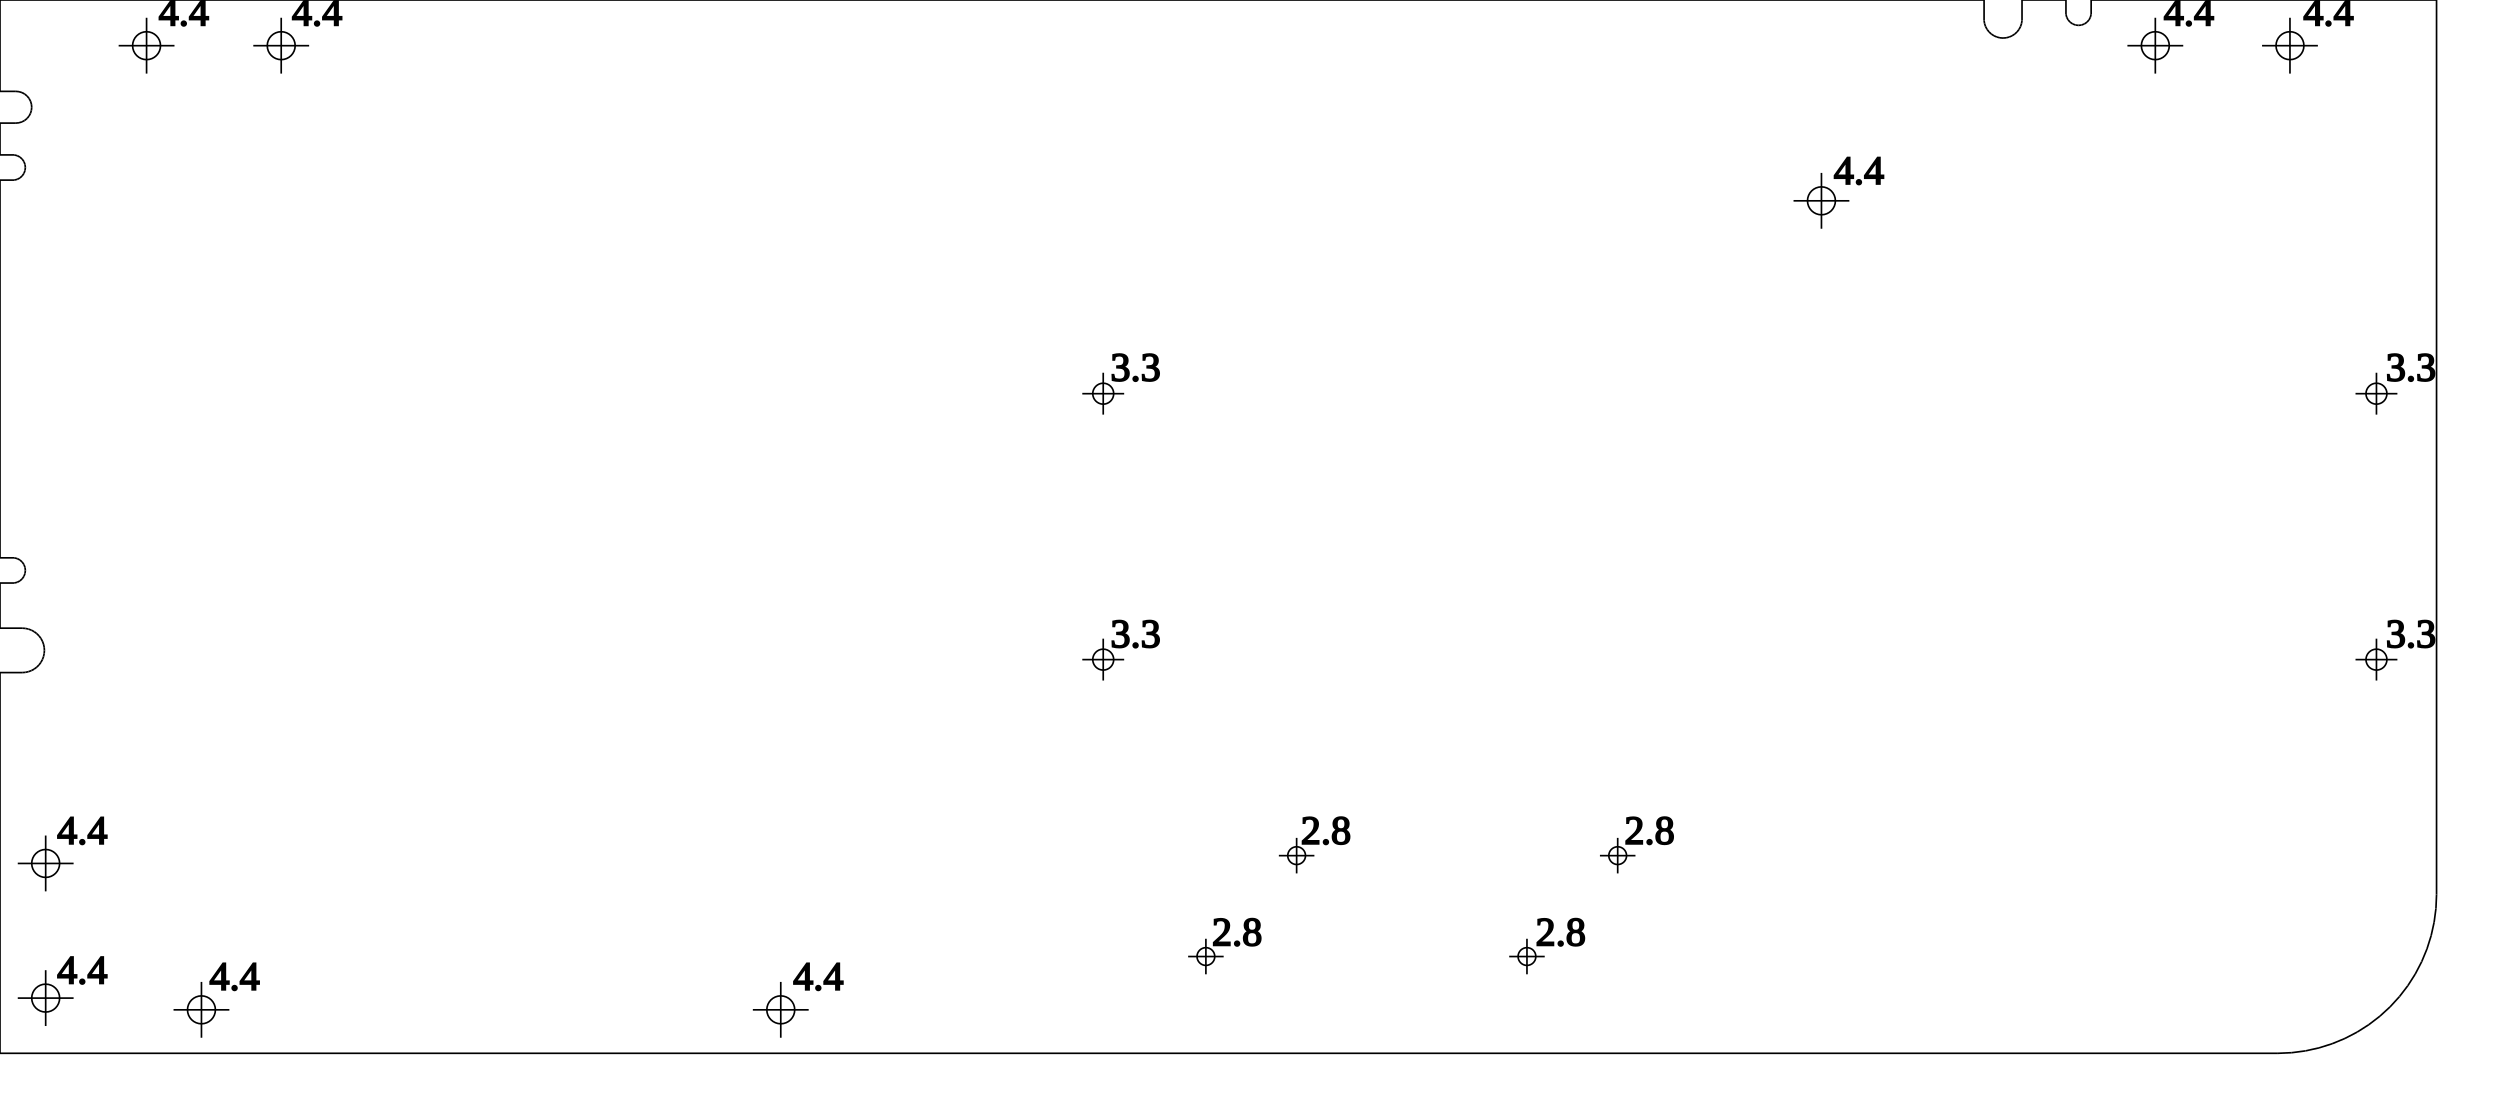
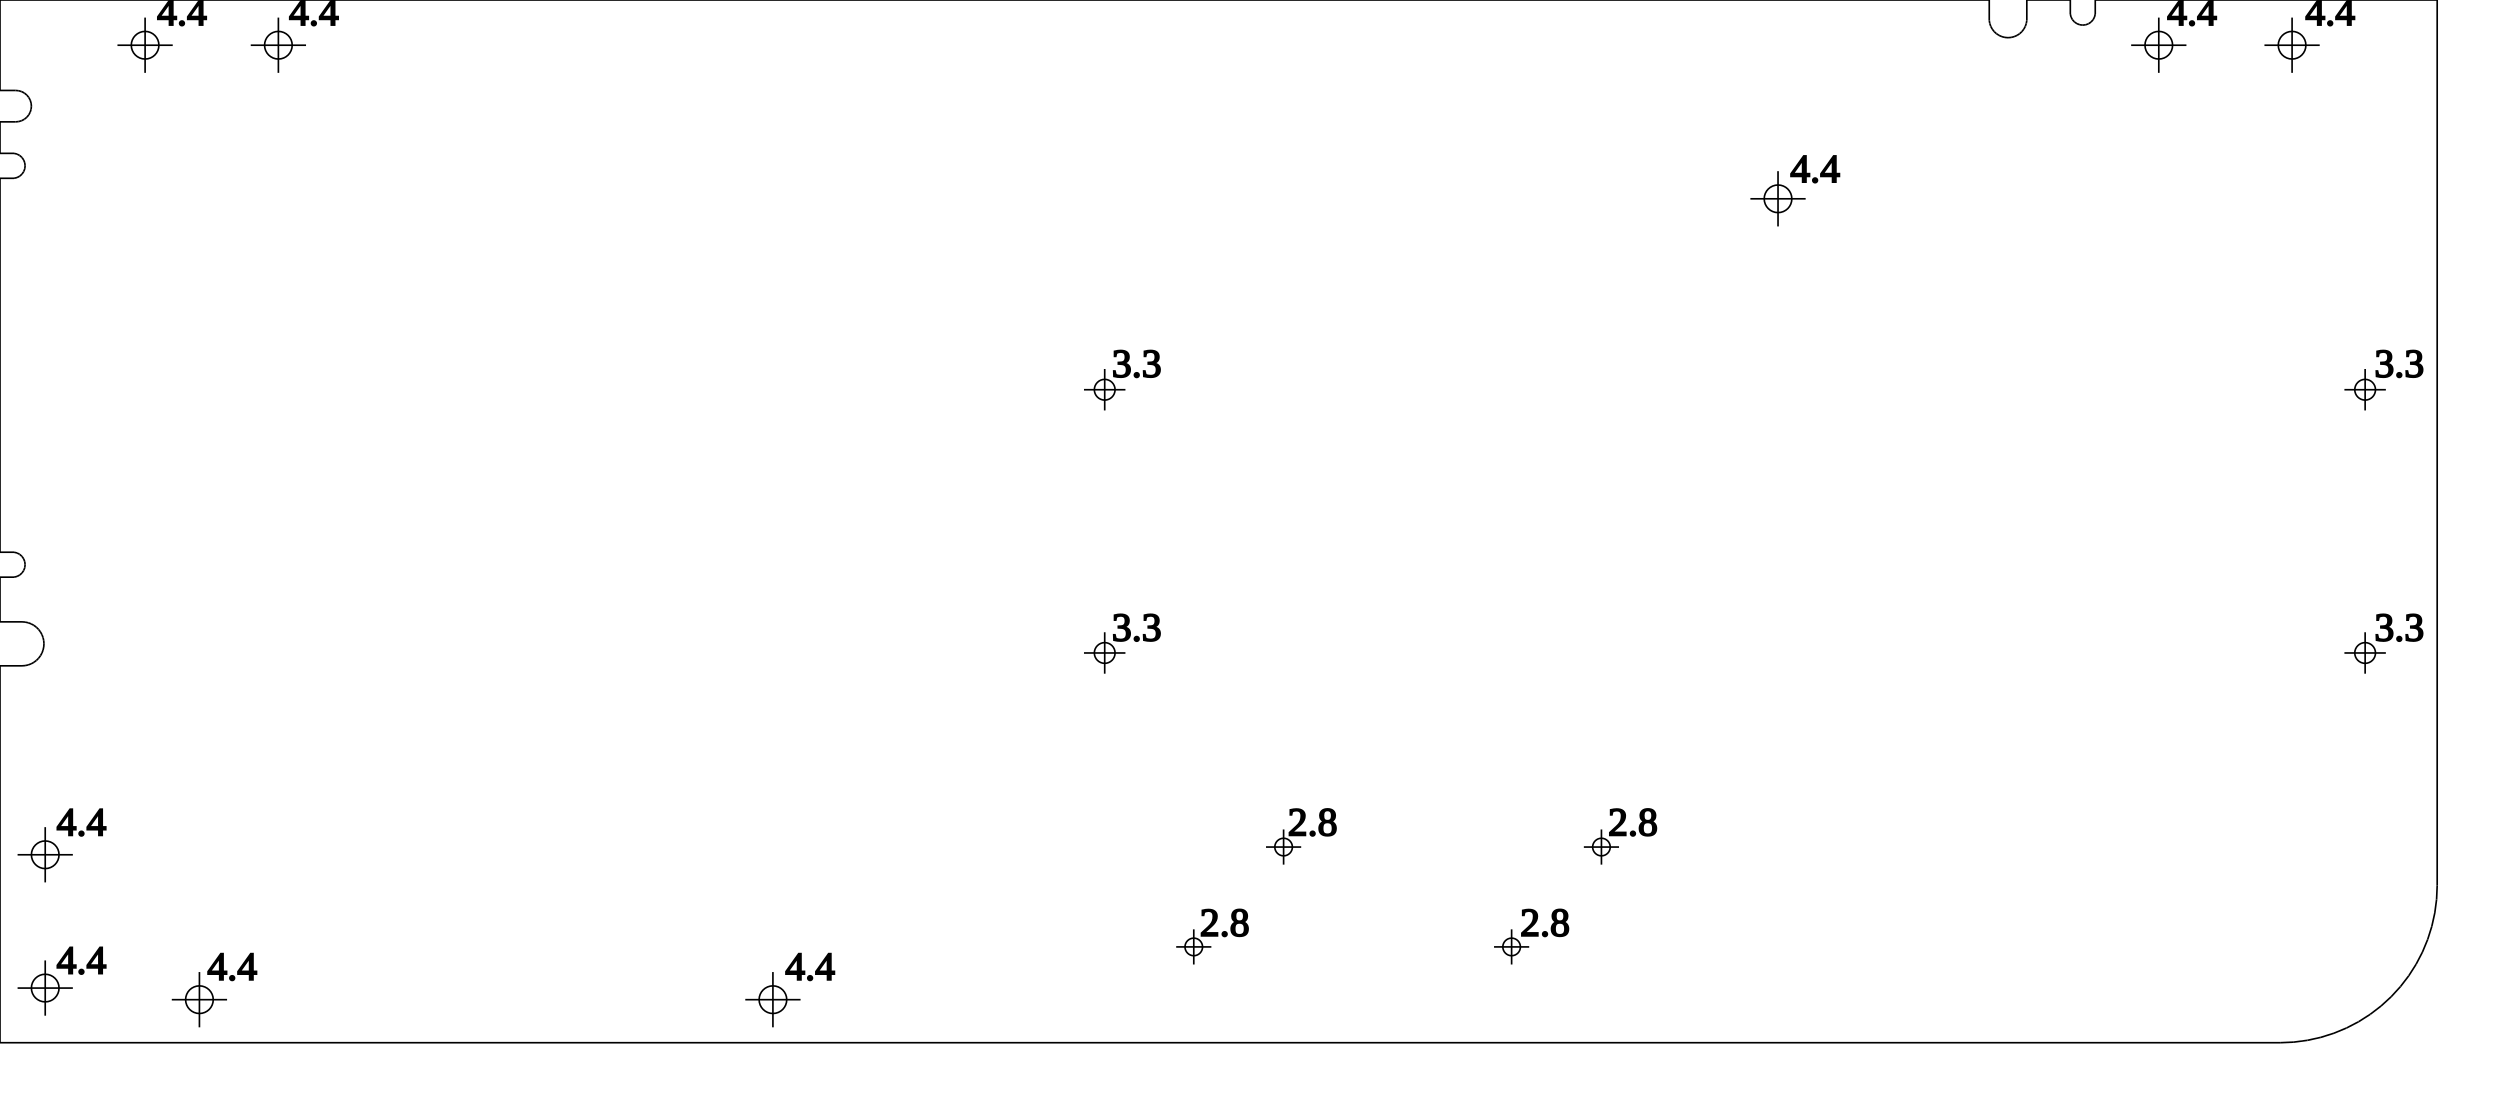
- <svg xmlns="http://www.w3.org/2000/svg" version="1.1" height="176mm" width="394mm">
+ <svg xmlns="http://www.w3.org/2000/svg" version="1.1" height="176mm" width="398mm">
  <g style="fill-opacity:1.0; stroke:black; stroke-width:1;">
-     <line x1="359mm" y1="166mm" x2="359mm" y2="166mm" />
-     <line x1="359mm" y1="166mm" x2="0mm" y2="166mm" />
+     <line x1="363mm" y1="166mm" x2="363mm" y2="166mm" />
+     <line x1="363mm" y1="166mm" x2="0mm" y2="166mm" />
    <line x1="0mm" y1="166mm" x2="0mm" y2="106mm" />
    <line x1="0mm" y1="106mm" x2="3.5mm" y2="106mm" />
    <line x1="3.5mm" y1="106mm" x2="3.998mm" y2="105.964mm" />
    <line x1="3.998mm" y1="105.964mm" x2="4.486mm" y2="105.858mm" />
    <line x1="4.486mm" y1="105.858mm" x2="4.954mm" y2="105.684mm" />
    <line x1="4.954mm" y1="105.684mm" x2="5.392mm" y2="105.444mm" />
    <line x1="5.392mm" y1="105.444mm" x2="5.792mm" y2="105.145mm" />
    <line x1="5.792mm" y1="105.145mm" x2="6.145mm" y2="104.792mm" />
    <line x1="6.145mm" y1="104.792mm" x2="6.444mm" y2="104.392mm" />
    <line x1="6.444mm" y1="104.392mm" x2="6.684mm" y2="103.954mm" />
    <line x1="6.684mm" y1="103.954mm" x2="6.858mm" y2="103.486mm" />
    <line x1="6.858mm" y1="103.486mm" x2="6.964mm" y2="102.998mm" />
    <line x1="6.964mm" y1="102.998mm" x2="7mm" y2="102.5mm" />
    <line x1="7mm" y1="102.5mm" x2="6.964mm" y2="102.002mm" />
    <line x1="6.964mm" y1="102.002mm" x2="6.858mm" y2="101.514mm" />
    <line x1="6.858mm" y1="101.514mm" x2="6.684mm" y2="101.046mm" />
    <line x1="6.684mm" y1="101.046mm" x2="6.444mm" y2="100.608mm" />
    <line x1="6.444mm" y1="100.608mm" x2="6.145mm" y2="100.208mm" />
    <line x1="6.145mm" y1="100.208mm" x2="5.792mm" y2="99.855mm" />
    <line x1="5.792mm" y1="99.855mm" x2="5.392mm" y2="99.556mm" />
    <line x1="5.392mm" y1="99.556mm" x2="4.954mm" y2="99.316mm" />
    <line x1="4.954mm" y1="99.316mm" x2="4.486mm" y2="99.142mm" />
    <line x1="4.486mm" y1="99.142mm" x2="3.998mm" y2="99.036mm" />
    <line x1="3.998mm" y1="99.036mm" x2="3.5mm" y2="99mm" />
    <line x1="3.5mm" y1="99mm" x2="0mm" y2="99mm" />
    <line x1="0mm" y1="99mm" x2="0mm" y2="91.885mm" />
    <line x1="0mm" y1="91.885mm" x2="2.241mm" y2="91.885mm" />
    <line x1="2.241mm" y1="91.885mm" x2="2.709mm" y2="91.77mm" />
    <line x1="2.709mm" y1="91.77mm" x2="3.136mm" y2="91.546mm" />
    <line x1="3.136mm" y1="91.546mm" x2="3.497mm" y2="91.226mm" />
    <line x1="3.497mm" y1="91.226mm" x2="3.771mm" y2="90.829mm" />
    <line x1="3.771mm" y1="90.829mm" x2="3.942mm" y2="90.379mm" />
    <line x1="3.942mm" y1="90.379mm" x2="4mm" y2="89.9mm" />
    <line x1="4mm" y1="89.9mm" x2="3.942mm" y2="89.421mm" />
    <line x1="3.942mm" y1="89.421mm" x2="3.771mm" y2="88.971mm" />
    <line x1="3.771mm" y1="88.971mm" x2="3.497mm" y2="88.574mm" />
    <line x1="3.497mm" y1="88.574mm" x2="3.136mm" y2="88.254mm" />
    <line x1="3.136mm" y1="88.254mm" x2="2.709mm" y2="88.03mm" />
    <line x1="2.709mm" y1="88.03mm" x2="2.241mm" y2="87.915mm" />
    <line x1="2.241mm" y1="87.915mm" x2="0mm" y2="87.915mm" />
    <line x1="0mm" y1="87.915mm" x2="0mm" y2="28.385mm" />
    <line x1="0mm" y1="28.385mm" x2="2.241mm" y2="28.385mm" />
    <line x1="2.241mm" y1="28.385mm" x2="2.709mm" y2="28.27mm" />
    <line x1="2.709mm" y1="28.27mm" x2="3.136mm" y2="28.046mm" />
    <line x1="3.136mm" y1="28.046mm" x2="3.497mm" y2="27.726mm" />
    <line x1="3.497mm" y1="27.726mm" x2="3.771mm" y2="27.329mm" />
    <line x1="3.771mm" y1="27.329mm" x2="3.942mm" y2="26.879mm" />
    <line x1="3.942mm" y1="26.879mm" x2="4mm" y2="26.4mm" />
    <line x1="4mm" y1="26.4mm" x2="3.942mm" y2="25.921mm" />
    <line x1="3.942mm" y1="25.921mm" x2="3.771mm" y2="25.471mm" />
    <line x1="3.771mm" y1="25.471mm" x2="3.497mm" y2="25.074mm" />
    <line x1="3.497mm" y1="25.074mm" x2="3.136mm" y2="24.754mm" />
    <line x1="3.136mm" y1="24.754mm" x2="2.709mm" y2="24.53mm" />
    <line x1="2.709mm" y1="24.53mm" x2="2.241mm" y2="24.415mm" />
    <line x1="2.241mm" y1="24.415mm" x2="0mm" y2="24.415mm" />
    <line x1="0mm" y1="24.415mm" x2="0mm" y2="19.4mm" />
    <line x1="0mm" y1="19.4mm" x2="2.5mm" y2="19.4mm" />
    <line x1="2.5mm" y1="19.4mm" x2="2.988mm" y2="19.352mm" />
    <line x1="2.988mm" y1="19.352mm" x2="3.457mm" y2="19.21mm" />
    <line x1="3.457mm" y1="19.21mm" x2="3.889mm" y2="18.979mm" />
    <line x1="3.889mm" y1="18.979mm" x2="4.268mm" y2="18.668mm" />
    <line x1="4.268mm" y1="18.668mm" x2="4.579mm" y2="18.289mm" />
    <line x1="4.579mm" y1="18.289mm" x2="4.81mm" y2="17.857mm" />
    <line x1="4.81mm" y1="17.857mm" x2="4.952mm" y2="17.388mm" />
    <line x1="4.952mm" y1="17.388mm" x2="5mm" y2="16.9mm" />
    <line x1="5mm" y1="16.9mm" x2="4.952mm" y2="16.412mm" />
    <line x1="4.952mm" y1="16.412mm" x2="4.81mm" y2="15.943mm" />
    <line x1="4.81mm" y1="15.943mm" x2="4.579mm" y2="15.511mm" />
    <line x1="4.579mm" y1="15.511mm" x2="4.268mm" y2="15.132mm" />
    <line x1="4.268mm" y1="15.132mm" x2="3.889mm" y2="14.821mm" />
    <line x1="3.889mm" y1="14.821mm" x2="3.457mm" y2="14.59mm" />
    <line x1="3.457mm" y1="14.59mm" x2="2.988mm" y2="14.448mm" />
    <line x1="2.988mm" y1="14.448mm" x2="2.5mm" y2="14.4mm" />
    <line x1="2.5mm" y1="14.4mm" x2="0mm" y2="14.4mm" />
    <line x1="0mm" y1="14.4mm" x2="0mm" y2="0mm" />
-     <line x1="0mm" y1="0mm" x2="312.69mm" y2="0mm" />
-     <line x1="312.69mm" y1="0mm" x2="312.69mm" y2="3.248mm" />
-     <line x1="312.69mm" y1="3.248mm" x2="312.772mm" y2="3.736mm" />
-     <line x1="312.772mm" y1="3.736mm" x2="312.933mm" y2="4.205mm" />
-     <line x1="312.933mm" y1="4.205mm" x2="313.169mm" y2="4.641mm" />
-     <line x1="313.169mm" y1="4.641mm" x2="313.473mm" y2="5.032mm" />
-     <line x1="313.473mm" y1="5.032mm" x2="313.837mm" y2="5.367mm" />
-     <line x1="313.837mm" y1="5.367mm" x2="314.252mm" y2="5.638mm" />
-     <line x1="314.252mm" y1="5.638mm" x2="314.706mm" y2="5.837mm" />
-     <line x1="314.706mm" y1="5.837mm" x2="315.186mm" y2="5.959mm" />
-     <line x1="315.186mm" y1="5.959mm" x2="315.68mm" y2="6mm" />
-     <line x1="315.68mm" y1="6mm" x2="316.174mm" y2="5.959mm" />
-     <line x1="316.174mm" y1="5.959mm" x2="316.654mm" y2="5.837mm" />
-     <line x1="316.654mm" y1="5.837mm" x2="317.108mm" y2="5.638mm" />
-     <line x1="317.108mm" y1="5.638mm" x2="317.523mm" y2="5.367mm" />
-     <line x1="317.523mm" y1="5.367mm" x2="317.887mm" y2="5.032mm" />
-     <line x1="317.887mm" y1="5.032mm" x2="318.191mm" y2="4.641mm" />
-     <line x1="318.191mm" y1="4.641mm" x2="318.427mm" y2="4.205mm" />
-     <line x1="318.427mm" y1="4.205mm" x2="318.588mm" y2="3.736mm" />
-     <line x1="318.588mm" y1="3.736mm" x2="318.67mm" y2="3.248mm" />
-     <line x1="318.67mm" y1="3.248mm" x2="318.67mm" y2="0mm" />
-     <line x1="318.67mm" y1="0mm" x2="325.595mm" y2="0mm" />
-     <line x1="325.595mm" y1="0mm" x2="325.595mm" y2="2.241mm" />
-     <line x1="325.595mm" y1="2.241mm" x2="325.71mm" y2="2.709mm" />
-     <line x1="325.71mm" y1="2.709mm" x2="325.934mm" y2="3.136mm" />
-     <line x1="325.934mm" y1="3.136mm" x2="326.254mm" y2="3.497mm" />
-     <line x1="326.254mm" y1="3.497mm" x2="326.651mm" y2="3.771mm" />
-     <line x1="326.651mm" y1="3.771mm" x2="327.101mm" y2="3.942mm" />
-     <line x1="327.101mm" y1="3.942mm" x2="327.58mm" y2="4mm" />
-     <line x1="327.58mm" y1="4mm" x2="328.059mm" y2="3.942mm" />
-     <line x1="328.059mm" y1="3.942mm" x2="328.509mm" y2="3.771mm" />
-     <line x1="328.509mm" y1="3.771mm" x2="328.906mm" y2="3.497mm" />
-     <line x1="328.906mm" y1="3.497mm" x2="329.226mm" y2="3.136mm" />
-     <line x1="329.226mm" y1="3.136mm" x2="329.45mm" y2="2.709mm" />
-     <line x1="329.45mm" y1="2.709mm" x2="329.565mm" y2="2.241mm" />
-     <line x1="329.565mm" y1="2.241mm" x2="329.565mm" y2="0mm" />
-     <line x1="329.565mm" y1="0mm" x2="384mm" y2="0mm" />
-     <line x1="384mm" y1="0mm" x2="384mm" y2="141mm" />
-     <line x1="384mm" y1="141mm" x2="383.905mm" y2="143.179mm" />
-     <line x1="383.905mm" y1="143.179mm" x2="383.62mm" y2="145.341mm" />
-     <line x1="383.62mm" y1="145.341mm" x2="383.148mm" y2="147.47mm" />
-     <line x1="383.148mm" y1="147.47mm" x2="382.492mm" y2="149.551mm" />
-     <line x1="382.492mm" y1="149.551mm" x2="381.658mm" y2="151.565mm" />
-     <line x1="381.658mm" y1="151.565mm" x2="380.651mm" y2="153.5mm" />
-     <line x1="380.651mm" y1="153.5mm" x2="379.479mm" y2="155.339mm" />
-     <line x1="379.479mm" y1="155.339mm" x2="378.151mm" y2="157.07mm" />
-     <line x1="378.151mm" y1="157.07mm" x2="376.678mm" y2="158.678mm" />
-     <line x1="376.678mm" y1="158.678mm" x2="375.07mm" y2="160.151mm" />
-     <line x1="375.07mm" y1="160.151mm" x2="373.339mm" y2="161.479mm" />
-     <line x1="373.339mm" y1="161.479mm" x2="371.5mm" y2="162.651mm" />
-     <line x1="371.5mm" y1="162.651mm" x2="369.565mm" y2="163.658mm" />
-     <line x1="369.565mm" y1="163.658mm" x2="367.551mm" y2="164.492mm" />
-     <line x1="367.551mm" y1="164.492mm" x2="365.47mm" y2="165.148mm" />
-     <line x1="365.47mm" y1="165.148mm" x2="363.341mm" y2="165.62mm" />
-     <line x1="363.341mm" y1="165.62mm" x2="361.179mm" y2="165.905mm" />
-     <line x1="361.179mm" y1="165.905mm" x2="359mm" y2="166mm" />
+     <line x1="0mm" y1="0mm" x2="316.69mm" y2="0mm" />
+     <line x1="316.69mm" y1="0mm" x2="316.69mm" y2="3.248mm" />
+     <line x1="316.69mm" y1="3.248mm" x2="316.772mm" y2="3.736mm" />
+     <line x1="316.772mm" y1="3.736mm" x2="316.933mm" y2="4.205mm" />
+     <line x1="316.933mm" y1="4.205mm" x2="317.169mm" y2="4.641mm" />
+     <line x1="317.169mm" y1="4.641mm" x2="317.473mm" y2="5.032mm" />
+     <line x1="317.473mm" y1="5.032mm" x2="317.837mm" y2="5.367mm" />
+     <line x1="317.837mm" y1="5.367mm" x2="318.252mm" y2="5.638mm" />
+     <line x1="318.252mm" y1="5.638mm" x2="318.706mm" y2="5.837mm" />
+     <line x1="318.706mm" y1="5.837mm" x2="319.186mm" y2="5.959mm" />
+     <line x1="319.186mm" y1="5.959mm" x2="319.68mm" y2="6mm" />
+     <line x1="319.68mm" y1="6mm" x2="320.174mm" y2="5.959mm" />
+     <line x1="320.174mm" y1="5.959mm" x2="320.654mm" y2="5.837mm" />
+     <line x1="320.654mm" y1="5.837mm" x2="321.108mm" y2="5.638mm" />
+     <line x1="321.108mm" y1="5.638mm" x2="321.523mm" y2="5.367mm" />
+     <line x1="321.523mm" y1="5.367mm" x2="321.887mm" y2="5.032mm" />
+     <line x1="321.887mm" y1="5.032mm" x2="322.191mm" y2="4.641mm" />
+     <line x1="322.191mm" y1="4.641mm" x2="322.427mm" y2="4.205mm" />
+     <line x1="322.427mm" y1="4.205mm" x2="322.588mm" y2="3.736mm" />
+     <line x1="322.588mm" y1="3.736mm" x2="322.67mm" y2="3.248mm" />
+     <line x1="322.67mm" y1="3.248mm" x2="322.67mm" y2="0mm" />
+     <line x1="322.67mm" y1="0mm" x2="329.595mm" y2="0mm" />
+     <line x1="329.595mm" y1="0mm" x2="329.595mm" y2="2.241mm" />
+     <line x1="329.595mm" y1="2.241mm" x2="329.71mm" y2="2.709mm" />
+     <line x1="329.71mm" y1="2.709mm" x2="329.934mm" y2="3.136mm" />
+     <line x1="329.934mm" y1="3.136mm" x2="330.254mm" y2="3.497mm" />
+     <line x1="330.254mm" y1="3.497mm" x2="330.651mm" y2="3.771mm" />
+     <line x1="330.651mm" y1="3.771mm" x2="331.101mm" y2="3.942mm" />
+     <line x1="331.101mm" y1="3.942mm" x2="331.58mm" y2="4mm" />
+     <line x1="331.58mm" y1="4mm" x2="332.059mm" y2="3.942mm" />
+     <line x1="332.059mm" y1="3.942mm" x2="332.509mm" y2="3.771mm" />
+     <line x1="332.509mm" y1="3.771mm" x2="332.906mm" y2="3.497mm" />
+     <line x1="332.906mm" y1="3.497mm" x2="333.226mm" y2="3.136mm" />
+     <line x1="333.226mm" y1="3.136mm" x2="333.45mm" y2="2.709mm" />
+     <line x1="333.45mm" y1="2.709mm" x2="333.565mm" y2="2.241mm" />
+     <line x1="333.565mm" y1="2.241mm" x2="333.565mm" y2="0mm" />
+     <line x1="333.565mm" y1="0mm" x2="388mm" y2="0mm" />
+     <line x1="388mm" y1="0mm" x2="388mm" y2="141mm" />
+     <line x1="388mm" y1="141mm" x2="387.905mm" y2="143.179mm" />
+     <line x1="387.905mm" y1="143.179mm" x2="387.62mm" y2="145.341mm" />
+     <line x1="387.62mm" y1="145.341mm" x2="387.148mm" y2="147.47mm" />
+     <line x1="387.148mm" y1="147.47mm" x2="386.492mm" y2="149.551mm" />
+     <line x1="386.492mm" y1="149.551mm" x2="385.658mm" y2="151.565mm" />
+     <line x1="385.658mm" y1="151.565mm" x2="384.651mm" y2="153.5mm" />
+     <line x1="384.651mm" y1="153.5mm" x2="383.479mm" y2="155.339mm" />
+     <line x1="383.479mm" y1="155.339mm" x2="382.151mm" y2="157.07mm" />
+     <line x1="382.151mm" y1="157.07mm" x2="380.678mm" y2="158.678mm" />
+     <line x1="380.678mm" y1="158.678mm" x2="379.07mm" y2="160.151mm" />
+     <line x1="379.07mm" y1="160.151mm" x2="377.339mm" y2="161.479mm" />
+     <line x1="377.339mm" y1="161.479mm" x2="375.5mm" y2="162.651mm" />
+     <line x1="375.5mm" y1="162.651mm" x2="373.565mm" y2="163.658mm" />
+     <line x1="373.565mm" y1="163.658mm" x2="371.551mm" y2="164.492mm" />
+     <line x1="371.551mm" y1="164.492mm" x2="369.47mm" y2="165.148mm" />
+     <line x1="369.47mm" y1="165.148mm" x2="367.341mm" y2="165.62mm" />
+     <line x1="367.341mm" y1="165.62mm" x2="365.179mm" y2="165.905mm" />
+     <line x1="365.179mm" y1="165.905mm" x2="363mm" y2="166mm" />
    <circle cx="7.2mm" cy="157.3mm" r="2.2mm" fill="none" />
    <line x1="11.6mm" y1="157.3mm" x2="2.8mm" y2="157.3mm" />
    <line x1="7.2mm" y1="152.9mm" x2="7.2mm" y2="161.7mm" />
    <text x="9mm" y="155mm" font-size="24">
   4.4
  </text>
    <circle cx="7.2mm" cy="136.08mm" r="2.2mm" fill="none" />
    <line x1="11.6mm" y1="136.08mm" x2="2.8mm" y2="136.08mm" />
    <line x1="7.2mm" y1="131.68mm" x2="7.2mm" y2="140.48mm" />
    <text x="9mm" y="133mm" font-size="24">
   4.4
  </text>
    <circle cx="23.1mm" cy="7.2mm" r="2.2mm" fill="none" />
    <line x1="27.5mm" y1="7.2mm" x2="18.7mm" y2="7.2mm" />
    <line x1="23.1mm" y1="2.8mm" x2="23.1mm" y2="11.6mm" />
    <text x="25mm" y="4mm" font-size="24">
   4.4
  </text>
    <circle cx="31.75mm" cy="159.15mm" r="2.2mm" fill="none" />
    <line x1="36.15mm" y1="159.15mm" x2="27.35mm" y2="159.15mm" />
    <line x1="31.75mm" y1="154.75mm" x2="31.75mm" y2="163.55mm" />
    <text x="33mm" y="156mm" font-size="24">
   4.4
  </text>
    <circle cx="44.32mm" cy="7.2mm" r="2.2mm" fill="none" />
    <line x1="48.72mm" y1="7.2mm" x2="39.92mm" y2="7.2mm" />
    <line x1="44.32mm" y1="2.8mm" x2="44.32mm" y2="11.6mm" />
    <text x="46mm" y="4mm" font-size="24">
   4.4
  </text>
    <circle cx="123.05mm" cy="159.15mm" r="2.2mm" fill="none" />
    <line x1="127.45mm" y1="159.15mm" x2="118.65mm" y2="159.15mm" />
    <line x1="123.05mm" y1="154.75mm" x2="123.05mm" y2="163.55mm" />
    <text x="125mm" y="156mm" font-size="24">
   4.4
  </text>
-     <circle cx="173.87mm" cy="103.955mm" r="1.65mm" fill="none" />
-     <line x1="177.17mm" y1="103.955mm" x2="170.57mm" y2="103.955mm" />
-     <line x1="173.87mm" y1="100.654mm" x2="173.87mm" y2="107.255mm" />
-     <text x="175mm" y="102mm" font-size="24">
-    3.3
-   </text>
-     <circle cx="173.87mm" cy="62.045mm" r="1.65mm" fill="none" />
-     <line x1="177.17mm" y1="62.045mm" x2="170.57mm" y2="62.045mm" />
-     <line x1="173.87mm" y1="58.744mm" x2="173.87mm" y2="65.345mm" />
-     <text x="175mm" y="60mm" font-size="24">
+     <circle cx="175.87mm" cy="103.955mm" r="1.65mm" fill="none" />
+     <line x1="179.17mm" y1="103.955mm" x2="172.57mm" y2="103.955mm" />
+     <line x1="175.87mm" y1="100.654mm" x2="175.87mm" y2="107.255mm" />
+     <text x="177mm" y="102mm" font-size="24">
+    3.3
+   </text>
+     <circle cx="175.87mm" cy="62.045mm" r="1.65mm" fill="none" />
+     <line x1="179.17mm" y1="62.045mm" x2="172.57mm" y2="62.045mm" />
+     <line x1="175.87mm" y1="58.744mm" x2="175.87mm" y2="65.345mm" />
+     <text x="177mm" y="60mm" font-size="24">
   3.3
  </text>
    <circle cx="190.05mm" cy="150.75mm" r="1.4mm" fill="none" />
    <line x1="192.85mm" y1="150.75mm" x2="187.249mm" y2="150.75mm" />
    <line x1="190.05mm" y1="147.95mm" x2="190.05mm" y2="153.55mm" />
    <text x="191mm" y="149mm" font-size="24">
   2.8
  </text>
    <circle cx="204.35mm" cy="134.85mm" r="1.4mm" fill="none" />
    <line x1="207.15mm" y1="134.85mm" x2="201.549mm" y2="134.85mm" />
    <line x1="204.35mm" y1="132.05mm" x2="204.35mm" y2="137.65mm" />
    <text x="205mm" y="133mm" font-size="24">
   2.8
  </text>
    <circle cx="240.65mm" cy="150.75mm" r="1.4mm" fill="none" />
    <line x1="243.45mm" y1="150.75mm" x2="237.849mm" y2="150.75mm" />
    <line x1="240.65mm" y1="147.95mm" x2="240.65mm" y2="153.55mm" />
    <text x="242mm" y="149mm" font-size="24">
   2.8
  </text>
    <circle cx="254.95mm" cy="134.85mm" r="1.4mm" fill="none" />
    <line x1="257.75mm" y1="134.85mm" x2="252.149mm" y2="134.85mm" />
    <line x1="254.95mm" y1="132.05mm" x2="254.95mm" y2="137.65mm" />
    <text x="256mm" y="133mm" font-size="24">
   2.8
  </text>
-     <circle cx="287.062mm" cy="31.65mm" r="2.2mm" fill="none" />
-     <line x1="291.461mm" y1="31.65mm" x2="282.662mm" y2="31.65mm" />
-     <line x1="287.062mm" y1="27.25mm" x2="287.062mm" y2="36.05mm" />
-     <text x="289mm" y="29mm" font-size="24">
-    4.4
-   </text>
-     <circle cx="339.68mm" cy="7.2mm" r="2.2mm" fill="none" />
-     <line x1="344.08mm" y1="7.2mm" x2="335.28mm" y2="7.2mm" />
-     <line x1="339.68mm" y1="2.8mm" x2="339.68mm" y2="11.6mm" />
-     <text x="341mm" y="4mm" font-size="24">
-    4.4
-   </text>
-     <circle cx="360.9mm" cy="7.2mm" r="2.2mm" fill="none" />
-     <line x1="365.3mm" y1="7.2mm" x2="356.5mm" y2="7.2mm" />
-     <line x1="360.9mm" y1="2.8mm" x2="360.9mm" y2="11.6mm" />
-     <text x="363mm" y="4mm" font-size="24">
-    4.4
-   </text>
-     <circle cx="374.53mm" cy="103.955mm" r="1.65mm" fill="none" />
-     <line x1="377.83mm" y1="103.955mm" x2="371.23mm" y2="103.955mm" />
-     <line x1="374.53mm" y1="100.654mm" x2="374.53mm" y2="107.255mm" />
-     <text x="376mm" y="102mm" font-size="24">
-    3.3
-   </text>
-     <circle cx="374.53mm" cy="62.045mm" r="1.65mm" fill="none" />
-     <line x1="377.83mm" y1="62.045mm" x2="371.23mm" y2="62.045mm" />
-     <line x1="374.53mm" y1="58.744mm" x2="374.53mm" y2="65.345mm" />
-     <text x="376mm" y="60mm" font-size="24">
+     <circle cx="283.062mm" cy="31.65mm" r="2.2mm" fill="none" />
+     <line x1="287.461mm" y1="31.65mm" x2="278.662mm" y2="31.65mm" />
+     <line x1="283.062mm" y1="27.25mm" x2="283.062mm" y2="36.05mm" />
+     <text x="285mm" y="29mm" font-size="24">
+    4.4
+   </text>
+     <circle cx="343.68mm" cy="7.2mm" r="2.2mm" fill="none" />
+     <line x1="348.08mm" y1="7.2mm" x2="339.28mm" y2="7.2mm" />
+     <line x1="343.68mm" y1="2.8mm" x2="343.68mm" y2="11.6mm" />
+     <text x="345mm" y="4mm" font-size="24">
+    4.4
+   </text>
+     <circle cx="364.9mm" cy="7.2mm" r="2.2mm" fill="none" />
+     <line x1="369.3mm" y1="7.2mm" x2="360.5mm" y2="7.2mm" />
+     <line x1="364.9mm" y1="2.8mm" x2="364.9mm" y2="11.6mm" />
+     <text x="367mm" y="4mm" font-size="24">
+    4.4
+   </text>
+     <circle cx="376.53mm" cy="103.955mm" r="1.65mm" fill="none" />
+     <line x1="379.83mm" y1="103.955mm" x2="373.23mm" y2="103.955mm" />
+     <line x1="376.53mm" y1="100.654mm" x2="376.53mm" y2="107.255mm" />
+     <text x="378mm" y="102mm" font-size="24">
+    3.3
+   </text>
+     <circle cx="376.53mm" cy="62.045mm" r="1.65mm" fill="none" />
+     <line x1="379.83mm" y1="62.045mm" x2="373.23mm" y2="62.045mm" />
+     <line x1="376.53mm" y1="58.744mm" x2="376.53mm" y2="65.345mm" />
+     <text x="378mm" y="60mm" font-size="24">
   3.3
  </text>
  </g>
</svg>
